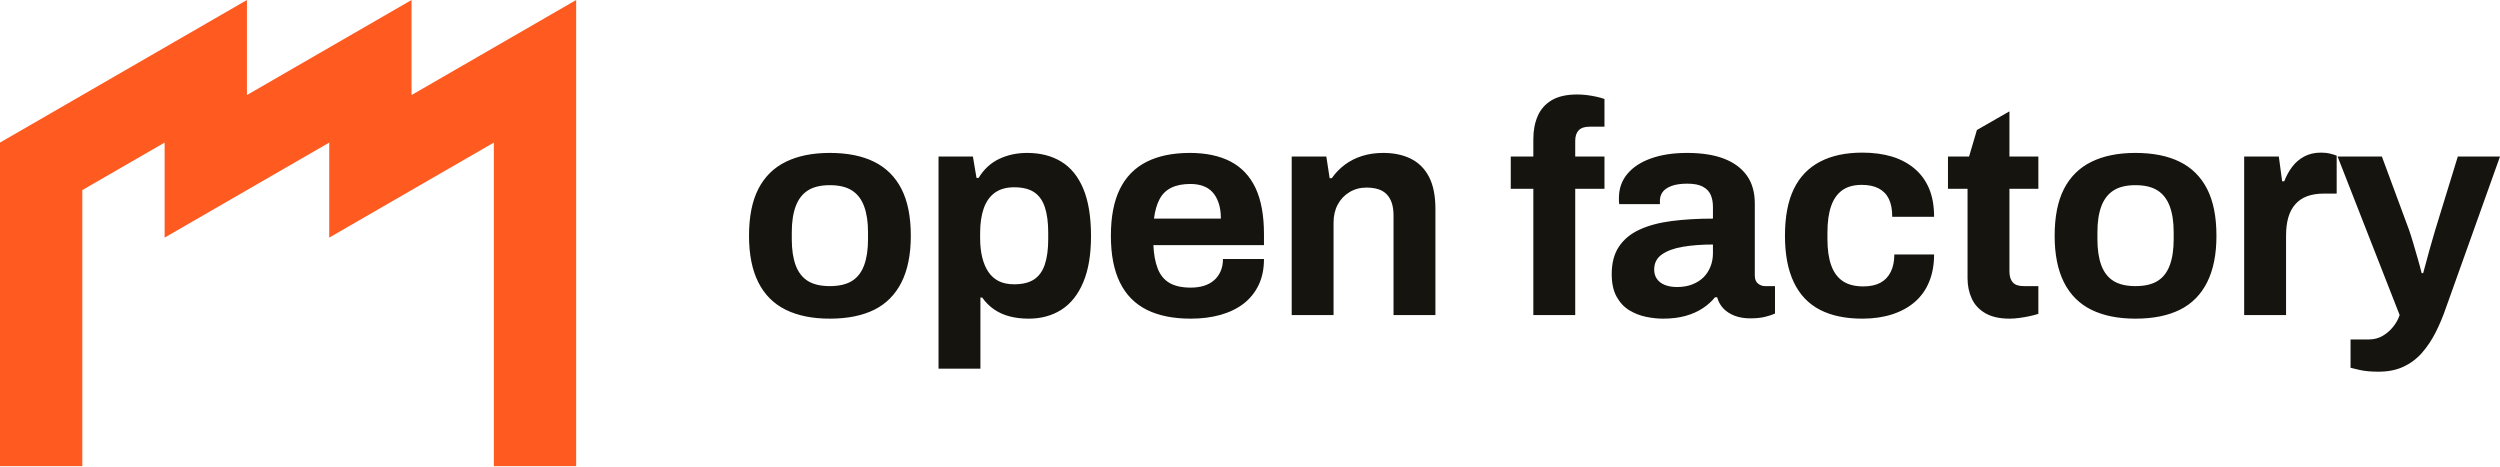
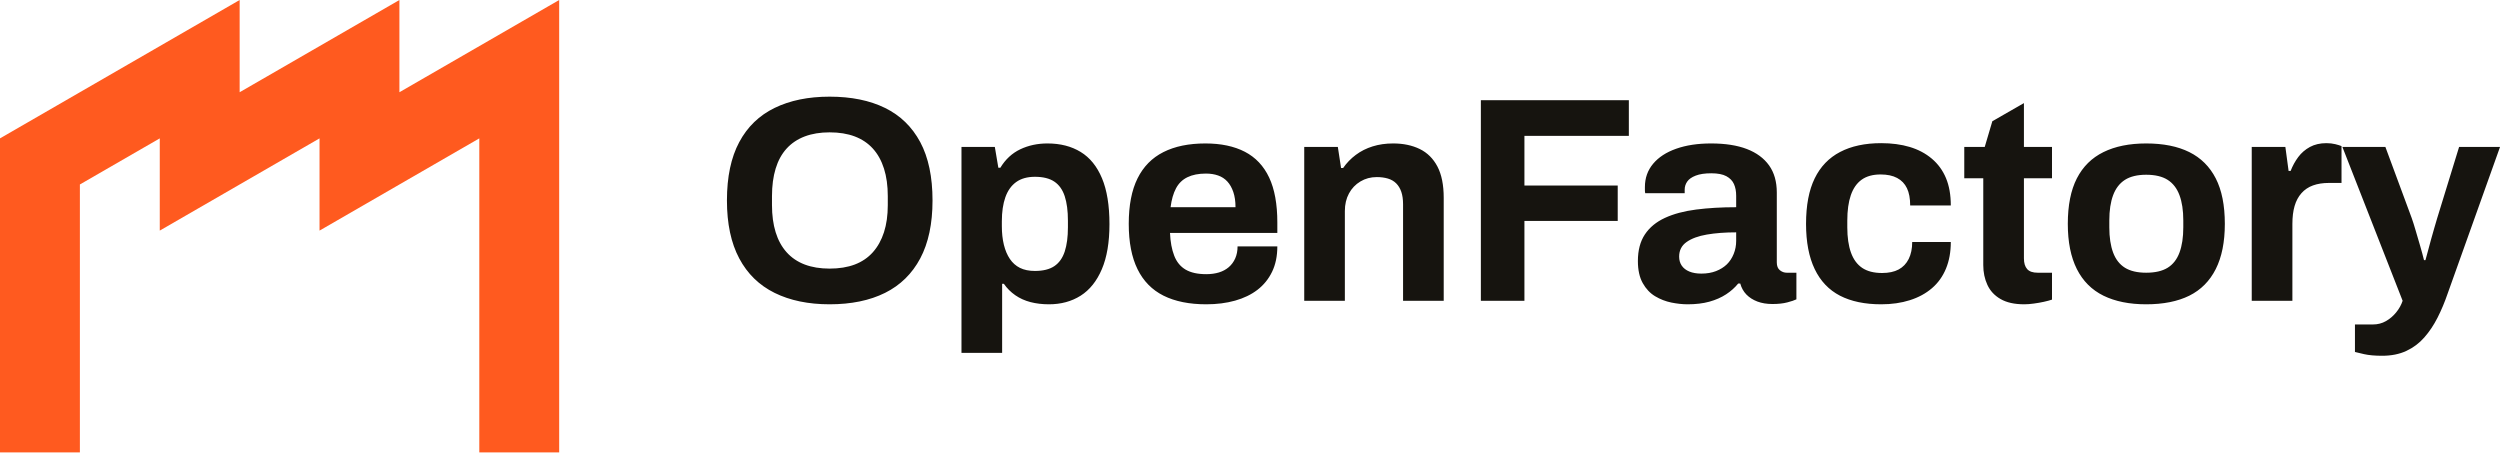
- <svg xmlns="http://www.w3.org/2000/svg" viewBox="30 57.42 850.45 158.58">
+ <svg xmlns="http://www.w3.org/2000/svg" viewBox="30 57.42 876.28 158.58">
  <path fill="#FF5A1F" d="M58 216 L58 122.08 L86 105.92 L86 138.25 L142 105.92 L142 138.25 L198 105.92 L198 216 L226 216 L226 57.42 L170 89.75 L170 57.42 L114 89.75 L114 57.42 L30 105.92 L30 216 Z" />
-   <path fill="#16140F" transform="translate(280.9 164.59)" d="M31.37 1.23Q22.55 1.23 16.4 -1.79Q10.25 -4.82 7.07 -11.12Q3.9 -17.43 3.9 -26.96Q3.9 -36.7 7.07 -42.9Q10.25 -49.1 16.4 -52.12Q22.55 -55.15 31.37 -55.15Q40.39 -55.15 46.49 -52.12Q52.58 -49.1 55.76 -42.9Q58.94 -36.7 58.94 -26.96Q58.94 -17.43 55.76 -11.12Q52.58 -4.82 46.49 -1.79Q40.39 1.23 31.37 1.23ZM31.37 -9.84Q36.08 -9.84 38.9 -11.58Q41.72 -13.33 43.05 -16.91Q44.38 -20.5 44.38 -25.73V-28.19Q44.38 -33.42 43.05 -37Q41.72 -40.59 38.9 -42.39Q36.08 -44.18 31.37 -44.18Q26.75 -44.18 23.93 -42.39Q21.12 -40.59 19.78 -37Q18.45 -33.42 18.45 -28.19V-25.73Q18.45 -20.5 19.78 -16.91Q21.12 -13.33 23.93 -11.58Q26.75 -9.84 31.37 -9.84ZM68.37 18.25V-53.92H80.06L81.29 -46.64H82Q84.67 -51.05 88.97 -53.1Q93.28 -55.15 98.51 -55.15Q105.27 -55.15 110.14 -52.17Q115.01 -49.2 117.62 -42.95Q120.24 -36.7 120.24 -26.86Q120.24 -17.32 117.57 -11.07Q114.91 -4.82 110.14 -1.79Q105.37 1.23 99.02 1.23Q95.53 1.23 92.56 0.46Q89.59 -0.31 87.23 -1.95Q84.87 -3.59 83.23 -5.95H82.62V18.25ZM94.1 -10.46Q98.4 -10.46 100.92 -12.15Q103.43 -13.84 104.55 -17.27Q105.68 -20.71 105.68 -25.73V-28.09Q105.68 -33.21 104.55 -36.65Q103.43 -40.08 100.92 -41.77Q98.4 -43.46 94.1 -43.46Q90.1 -43.46 87.54 -41.62Q84.98 -39.77 83.75 -36.29Q82.52 -32.8 82.52 -27.88V-26.14Q82.52 -22.55 83.23 -19.63Q83.95 -16.71 85.33 -14.66Q86.72 -12.61 88.87 -11.53Q91.02 -10.46 94.1 -10.46ZM154.17 1.23Q145.25 1.23 139.2 -1.79Q133.15 -4.82 130.08 -11.07Q127 -17.32 127 -26.96Q127 -36.7 130.08 -42.9Q133.15 -49.1 139.15 -52.12Q145.15 -55.15 153.86 -55.15Q162.06 -55.15 167.7 -52.23Q173.33 -49.3 176.21 -43.21Q179.08 -37.11 179.08 -27.47V-23.78H141.46Q141.66 -19.07 142.94 -15.79Q144.22 -12.51 146.94 -10.92Q149.66 -9.33 154.17 -9.33Q156.63 -9.33 158.63 -9.94Q160.62 -10.56 162.06 -11.79Q163.49 -13.02 164.31 -14.86Q165.13 -16.71 165.13 -19.07H179.08Q179.08 -13.94 177.23 -10.15Q175.39 -6.36 172.1 -3.84Q168.82 -1.33 164.26 -0.05Q159.7 1.23 154.17 1.23ZM141.66 -32.8H164.42Q164.42 -35.88 163.65 -38.13Q162.88 -40.39 161.55 -41.82Q160.21 -43.26 158.32 -43.92Q156.42 -44.59 154.06 -44.59Q150.17 -44.59 147.56 -43.31Q144.94 -42.03 143.56 -39.41Q142.17 -36.8 141.66 -32.8ZM188.51 0V-53.92H200.29L201.42 -46.54H202.14Q203.98 -49.2 206.6 -51.15Q209.21 -53.1 212.49 -54.12Q215.77 -55.15 219.67 -55.15Q225 -55.15 228.99 -53.2Q232.99 -51.25 235.2 -47.05Q237.4 -42.85 237.4 -36.08V0H223.15V-33.83Q223.15 -36.39 222.54 -38.18Q221.92 -39.98 220.74 -41.16Q219.56 -42.33 217.82 -42.85Q216.08 -43.36 213.93 -43.36Q210.75 -43.36 208.19 -41.82Q205.62 -40.28 204.19 -37.62Q202.75 -34.95 202.75 -31.47V0ZM270.71 0V-42.95H263.03V-53.92H270.71V-59.86Q270.71 -64.27 272.2 -67.7Q273.69 -71.14 276.97 -73.09Q280.25 -75.03 285.68 -75.03Q287.22 -75.03 288.91 -74.83Q290.6 -74.62 292.19 -74.26Q293.78 -73.91 294.91 -73.5V-64.07H289.78Q287.32 -64.07 286.14 -62.84Q284.96 -61.61 284.96 -59.25V-53.92H294.91V-42.95H284.96V0ZM314.79 1.23Q312.13 1.23 309.1 0.62Q306.08 0 303.41 -1.59Q300.75 -3.18 299.06 -6.2Q297.37 -9.23 297.37 -13.94Q297.37 -19.58 299.83 -23.27Q302.29 -26.96 306.85 -29.06Q311.41 -31.16 317.76 -31.98Q324.12 -32.8 331.81 -32.8V-36.8Q331.81 -39.16 331.04 -40.9Q330.27 -42.64 328.37 -43.67Q326.48 -44.69 323.09 -44.69Q319.71 -44.69 317.61 -43.87Q315.51 -43.05 314.64 -41.77Q313.77 -40.49 313.77 -38.95V-37.72H299.93Q299.83 -38.23 299.83 -38.7Q299.83 -39.16 299.83 -39.87Q299.83 -44.59 302.7 -48.02Q305.57 -51.46 310.79 -53.3Q316.02 -55.15 322.99 -55.15Q330.47 -55.15 335.55 -53.2Q340.62 -51.25 343.34 -47.46Q346.05 -43.67 346.05 -37.93V-13.43Q346.05 -11.58 347.13 -10.71Q348.21 -9.84 349.54 -9.84H352.92V-0.51Q351.9 0 349.74 0.56Q347.59 1.13 344.52 1.13Q341.54 1.13 339.24 0.26Q336.93 -0.62 335.39 -2.2Q333.86 -3.79 333.24 -6.05H332.52Q330.78 -3.9 328.27 -2.26Q325.76 -0.62 322.43 0.31Q319.1 1.23 314.79 1.23ZM319.61 -9.53Q322.48 -9.53 324.73 -10.4Q326.99 -11.28 328.53 -12.76Q330.06 -14.25 330.94 -16.4Q331.81 -18.55 331.81 -21.01V-23.99Q326.07 -23.99 321.56 -23.22Q317.05 -22.45 314.43 -20.6Q311.82 -18.76 311.82 -15.48Q311.82 -13.63 312.74 -12.3Q313.66 -10.97 315.41 -10.25Q317.15 -9.53 319.61 -9.53ZM382.65 1.23Q374.04 1.23 368.2 -1.79Q362.35 -4.82 359.33 -11.12Q356.31 -17.43 356.31 -26.96Q356.31 -36.7 359.33 -42.9Q362.35 -49.1 368.25 -52.17Q374.14 -55.25 382.65 -55.25Q388.18 -55.25 392.64 -53.92Q397.1 -52.58 400.38 -49.82Q403.66 -47.05 405.35 -43Q407.04 -38.95 407.04 -33.42H392.8Q392.8 -37.11 391.67 -39.46Q390.54 -41.82 388.24 -43.05Q385.93 -44.28 382.44 -44.28Q378.34 -44.28 375.78 -42.44Q373.22 -40.59 371.99 -37Q370.76 -33.42 370.76 -28.09V-25.73Q370.76 -20.5 372.04 -16.91Q373.32 -13.33 375.99 -11.53Q378.65 -9.74 382.96 -9.74Q386.44 -9.74 388.75 -10.97Q391.05 -12.2 392.28 -14.66Q393.51 -17.12 393.51 -20.6H407.04Q407.04 -15.38 405.35 -11.28Q403.66 -7.18 400.43 -4.41Q397.2 -1.64 392.69 -0.21Q388.18 1.23 382.65 1.23ZM432.77 1.23Q427.65 1.23 424.47 -0.62Q421.29 -2.46 419.86 -5.59Q418.42 -8.71 418.42 -12.51V-42.95H411.76V-53.92H418.94L421.6 -62.94L432.67 -69.29V-53.92H442.51V-42.95H432.67V-14.86Q432.67 -12.4 433.8 -11.12Q434.93 -9.84 437.49 -9.84H442.51V-0.41Q441.28 0 439.64 0.36Q438 0.72 436.16 0.97Q434.31 1.23 432.77 1.23ZM475.52 1.23Q466.7 1.23 460.55 -1.79Q454.4 -4.82 451.22 -11.12Q448.05 -17.43 448.05 -26.96Q448.05 -36.7 451.22 -42.9Q454.4 -49.1 460.55 -52.12Q466.7 -55.15 475.52 -55.15Q484.54 -55.15 490.64 -52.12Q496.74 -49.1 499.91 -42.9Q503.09 -36.7 503.09 -26.96Q503.09 -17.43 499.91 -11.12Q496.74 -4.82 490.64 -1.79Q484.54 1.23 475.52 1.23ZM475.52 -9.84Q480.23 -9.84 483.05 -11.58Q485.87 -13.33 487.2 -16.91Q488.54 -20.5 488.54 -25.73V-28.19Q488.54 -33.42 487.2 -37Q485.87 -40.59 483.05 -42.39Q480.23 -44.18 475.52 -44.18Q470.91 -44.18 468.09 -42.39Q465.27 -40.59 463.93 -37Q462.6 -33.42 462.6 -28.19V-25.73Q462.6 -20.5 463.93 -16.91Q465.27 -13.33 468.09 -11.58Q470.91 -9.84 475.52 -9.84ZM512.52 0V-53.92H524.31L525.44 -45.51H526.16Q527.18 -48.18 528.82 -50.38Q530.46 -52.58 532.92 -53.92Q535.38 -55.25 538.66 -55.25Q540.4 -55.25 541.84 -54.89Q543.27 -54.53 543.99 -54.22V-41.31H539.58Q536.41 -41.31 534 -40.44Q531.59 -39.57 529.95 -37.72Q528.31 -35.88 527.54 -33.21Q526.77 -30.55 526.77 -26.96V0ZM558.24 19.27Q554.45 19.27 551.93 18.71Q549.42 18.14 548.71 17.94V8.3H554.96Q557.52 8.3 559.57 7.12Q561.62 5.95 563.16 4.05Q564.7 2.15 565.41 0L544.3 -53.92H559.37L568.59 -29.01Q569.21 -27.27 569.98 -24.65Q570.74 -22.04 571.56 -19.22Q572.38 -16.4 572.9 -14.25H573.41Q573.82 -15.68 574.33 -17.63Q574.84 -19.58 575.41 -21.63Q575.97 -23.68 576.54 -25.57Q577.1 -27.47 577.51 -28.91L585.2 -53.92H599.55L581.2 -2.56Q579.66 1.95 577.66 5.89Q575.66 9.84 573 12.86Q570.33 15.89 566.7 17.58Q563.06 19.27 558.24 19.27Z" />
+   <path fill="#16140F" transform="translate(280.19 162.85)" d="M40.59 1.23Q29.42 1.23 21.32 -2.77Q13.22 -6.77 8.92 -14.86Q4.61 -22.96 4.61 -35.16Q4.61 -47.56 8.92 -55.61Q13.22 -63.66 21.32 -67.6Q29.42 -71.55 40.59 -71.55Q51.97 -71.55 60.02 -67.6Q68.06 -63.66 72.37 -55.61Q76.67 -47.56 76.67 -35.16Q76.67 -22.96 72.37 -14.86Q68.06 -6.77 60.02 -2.77Q51.97 1.23 40.59 1.23ZM40.59 -11.28Q45.61 -11.28 49.41 -12.71Q53.2 -14.15 55.76 -17.02Q58.32 -19.89 59.66 -24.04Q60.99 -28.19 60.99 -33.52V-36.7Q60.99 -42.13 59.66 -46.33Q58.32 -50.53 55.76 -53.35Q53.2 -56.17 49.41 -57.61Q45.61 -59.04 40.59 -59.04Q35.67 -59.04 31.88 -57.61Q28.09 -56.17 25.52 -53.35Q22.96 -50.53 21.68 -46.33Q20.4 -42.13 20.4 -36.7V-33.52Q20.4 -28.19 21.68 -24.04Q22.96 -19.89 25.52 -17.02Q28.09 -14.15 31.88 -12.71Q35.67 -11.28 40.59 -11.28ZM86.82 18.25V-53.92H98.51L99.74 -46.64H100.45Q103.12 -51.05 107.42 -53.1Q111.73 -55.15 116.96 -55.15Q123.72 -55.15 128.59 -52.17Q133.46 -49.2 136.07 -42.95Q138.69 -36.7 138.69 -26.86Q138.69 -17.32 136.02 -11.07Q133.36 -4.82 128.59 -1.79Q123.83 1.23 117.47 1.23Q113.98 1.23 111.01 0.46Q108.04 -0.31 105.68 -1.95Q103.32 -3.59 101.68 -5.95H101.07V18.25ZM112.55 -10.46Q116.86 -10.46 119.37 -12.15Q121.88 -13.84 123.01 -17.27Q124.13 -20.71 124.13 -25.73V-28.09Q124.13 -33.21 123.01 -36.65Q121.88 -40.08 119.37 -41.77Q116.86 -43.46 112.55 -43.46Q108.55 -43.46 105.99 -41.62Q103.43 -39.77 102.2 -36.29Q100.97 -32.8 100.97 -27.88V-26.14Q100.97 -22.55 101.68 -19.63Q102.4 -16.71 103.79 -14.66Q105.17 -12.61 107.32 -11.53Q109.47 -10.46 112.55 -10.46ZM172.62 1.23Q163.7 1.23 157.65 -1.79Q151.6 -4.82 148.53 -11.07Q145.45 -17.32 145.45 -26.96Q145.45 -36.7 148.53 -42.9Q151.6 -49.1 157.6 -52.12Q163.6 -55.15 172.31 -55.15Q180.51 -55.15 186.15 -52.23Q191.79 -49.3 194.66 -43.21Q197.53 -37.11 197.53 -27.47V-23.78H159.91Q160.11 -19.07 161.39 -15.79Q162.67 -12.51 165.39 -10.92Q168.11 -9.33 172.62 -9.33Q175.08 -9.33 177.08 -9.94Q179.08 -10.56 180.51 -11.79Q181.95 -13.02 182.77 -14.86Q183.59 -16.71 183.59 -19.07H197.53Q197.53 -13.94 195.68 -10.15Q193.84 -6.36 190.56 -3.84Q187.28 -1.33 182.71 -0.05Q178.15 1.23 172.62 1.23ZM160.11 -32.8H182.87Q182.87 -35.88 182.1 -38.13Q181.33 -40.39 180 -41.82Q178.67 -43.26 176.77 -43.92Q174.87 -44.59 172.51 -44.59Q168.62 -44.59 166.01 -43.31Q163.39 -42.03 162.01 -39.41Q160.62 -36.8 160.11 -32.8ZM206.96 0V-53.92H218.74L219.87 -46.54H220.59Q222.43 -49.2 225.05 -51.15Q227.66 -53.1 230.94 -54.12Q234.22 -55.15 238.12 -55.15Q243.45 -55.15 247.45 -53.2Q251.44 -51.25 253.65 -47.05Q255.85 -42.85 255.85 -36.08V0H241.6V-33.83Q241.6 -36.39 240.99 -38.18Q240.37 -39.98 239.19 -41.16Q238.02 -42.33 236.27 -42.85Q234.53 -43.36 232.38 -43.36Q229.2 -43.36 226.64 -41.82Q224.07 -40.28 222.64 -37.62Q221.2 -34.95 221.2 -31.47V0ZM268.87 0V-70.32H320.74V-57.81H284.14V-40.39H316.84V-27.98H284.14V0ZM341.34 1.23Q338.67 1.23 335.65 0.62Q332.63 0 329.96 -1.59Q327.3 -3.18 325.61 -6.2Q323.91 -9.23 323.91 -13.94Q323.91 -19.58 326.37 -23.27Q328.83 -26.96 333.4 -29.06Q337.96 -31.16 344.31 -31.98Q350.67 -32.8 358.36 -32.8V-36.8Q358.36 -39.16 357.59 -40.9Q356.82 -42.64 354.92 -43.67Q353.03 -44.69 349.64 -44.69Q346.26 -44.69 344.16 -43.87Q342.06 -43.05 341.19 -41.77Q340.31 -40.49 340.31 -38.95V-37.72H326.48Q326.37 -38.23 326.37 -38.7Q326.37 -39.16 326.37 -39.87Q326.37 -44.59 329.24 -48.02Q332.11 -51.46 337.34 -53.3Q342.57 -55.15 349.54 -55.15Q357.02 -55.15 362.1 -53.2Q367.17 -51.25 369.89 -47.46Q372.6 -43.67 372.6 -37.93V-13.43Q372.6 -11.58 373.68 -10.71Q374.76 -9.84 376.09 -9.84H379.47V-0.51Q378.45 0 376.29 0.56Q374.14 1.13 371.07 1.13Q368.09 1.13 365.79 0.26Q363.48 -0.62 361.94 -2.2Q360.41 -3.79 359.79 -6.05H359.07Q357.33 -3.9 354.82 -2.26Q352.31 -0.62 348.98 0.31Q345.64 1.23 341.34 1.23ZM346.16 -9.53Q349.03 -9.53 351.28 -10.4Q353.54 -11.28 355.08 -12.76Q356.61 -14.25 357.48 -16.4Q358.36 -18.55 358.36 -21.01V-23.99Q352.62 -23.99 348.1 -23.22Q343.59 -22.45 340.98 -20.6Q338.37 -18.76 338.37 -15.48Q338.37 -13.63 339.29 -12.3Q340.21 -10.97 341.95 -10.25Q343.7 -9.53 346.16 -9.53ZM409.2 1.23Q400.59 1.23 394.74 -1.79Q388.9 -4.82 385.88 -11.12Q382.85 -17.43 382.85 -26.96Q382.85 -36.7 385.88 -42.9Q388.9 -49.1 394.8 -52.17Q400.69 -55.25 409.2 -55.25Q414.73 -55.25 419.19 -53.92Q423.65 -52.58 426.93 -49.82Q430.21 -47.05 431.9 -43Q433.59 -38.95 433.59 -33.42H419.35Q419.35 -37.11 418.22 -39.46Q417.09 -41.82 414.78 -43.05Q412.48 -44.28 408.99 -44.28Q404.89 -44.28 402.33 -42.44Q399.77 -40.59 398.54 -37Q397.31 -33.42 397.31 -28.09V-25.73Q397.31 -20.5 398.59 -16.91Q399.87 -13.33 402.53 -11.53Q405.2 -9.74 409.51 -9.74Q412.99 -9.74 415.3 -10.97Q417.6 -12.2 418.83 -14.66Q420.06 -17.12 420.06 -20.6H433.59Q433.59 -15.38 431.9 -11.28Q430.21 -7.18 426.98 -4.41Q423.75 -1.64 419.24 -0.21Q414.73 1.23 409.2 1.23ZM459.32 1.23Q454.2 1.23 451.02 -0.62Q447.84 -2.46 446.41 -5.59Q444.97 -8.71 444.97 -12.51V-42.95H438.31V-53.92H445.48L448.15 -62.94L459.22 -69.29V-53.92H469.06V-42.95H459.22V-14.86Q459.22 -12.4 460.35 -11.12Q461.47 -9.84 464.04 -9.84H469.06V-0.41Q467.83 0 466.19 0.36Q464.55 0.72 462.7 0.97Q460.86 1.23 459.32 1.23ZM502.07 1.23Q493.25 1.23 487.1 -1.79Q480.95 -4.82 477.77 -11.12Q474.6 -17.43 474.6 -26.96Q474.6 -36.7 477.77 -42.9Q480.95 -49.1 487.1 -52.12Q493.25 -55.15 502.07 -55.15Q511.09 -55.15 517.19 -52.12Q523.28 -49.1 526.46 -42.9Q529.64 -36.7 529.64 -26.96Q529.64 -17.43 526.46 -11.12Q523.28 -4.82 517.19 -1.79Q511.09 1.23 502.07 1.23ZM502.07 -9.84Q506.78 -9.84 509.6 -11.58Q512.42 -13.33 513.75 -16.91Q515.08 -20.5 515.08 -25.73V-28.19Q515.08 -33.42 513.75 -37Q512.42 -40.59 509.6 -42.39Q506.78 -44.18 502.07 -44.18Q497.45 -44.18 494.63 -42.39Q491.82 -40.59 490.48 -37Q489.15 -33.42 489.15 -28.19V-25.73Q489.15 -20.5 490.48 -16.91Q491.82 -13.33 494.63 -11.58Q497.45 -9.84 502.07 -9.84ZM539.07 0V-53.92H550.86L551.99 -45.51H552.7Q553.73 -48.18 555.37 -50.38Q557.01 -52.58 559.47 -53.92Q561.93 -55.25 565.21 -55.25Q566.95 -55.25 568.39 -54.89Q569.82 -54.53 570.54 -54.22V-41.31H566.13Q562.95 -41.31 560.55 -40.44Q558.14 -39.57 556.5 -37.72Q554.86 -35.88 554.09 -33.21Q553.32 -30.55 553.32 -26.96V0ZM584.79 19.27Q580.99 19.27 578.48 18.71Q575.97 18.14 575.25 17.94V8.3H581.51Q584.07 8.3 586.12 7.12Q588.17 5.95 589.71 4.05Q591.25 2.15 591.96 0L570.85 -53.92H585.92L595.14 -29.01Q595.76 -27.27 596.52 -24.65Q597.29 -22.04 598.11 -19.22Q598.93 -16.4 599.45 -14.25H599.96Q600.37 -15.68 600.88 -17.63Q601.39 -19.58 601.96 -21.63Q602.52 -23.68 603.08 -25.57Q603.65 -27.47 604.06 -28.91L611.75 -53.92H626.1L607.75 -2.56Q606.21 1.95 604.21 5.89Q602.21 9.84 599.55 12.86Q596.88 15.89 593.24 17.58Q589.61 19.27 584.79 19.27Z" />
</svg>
